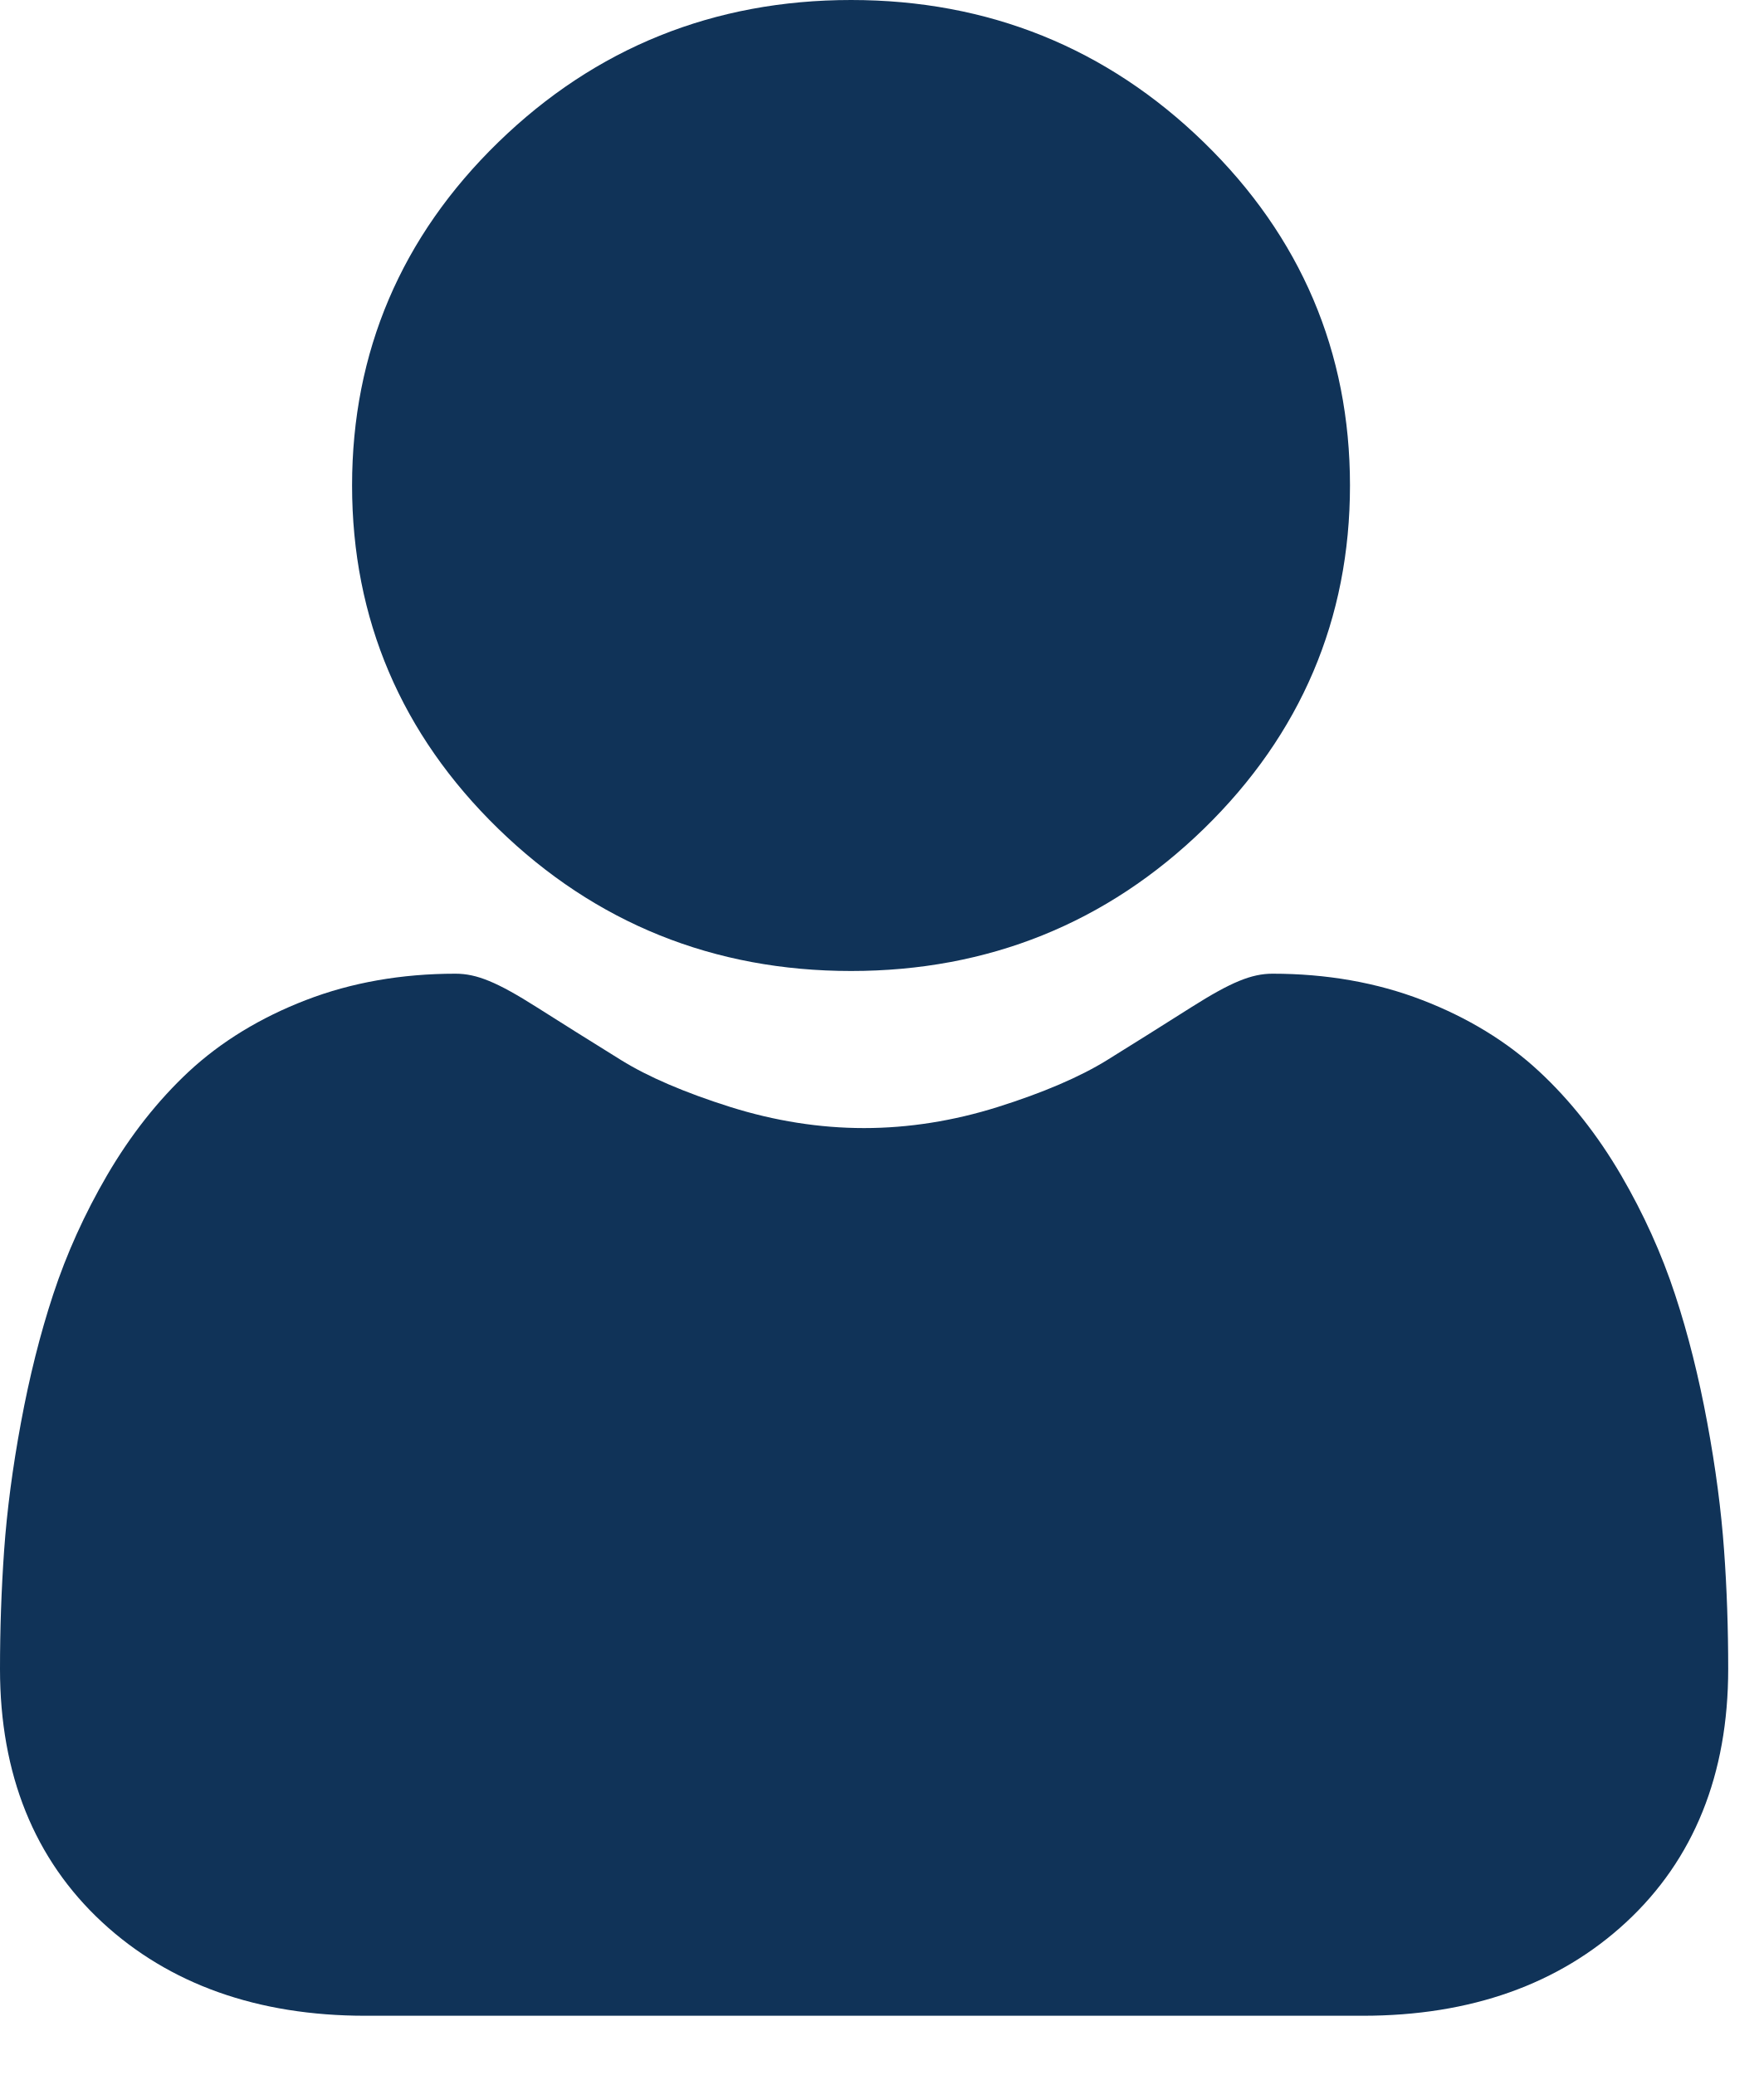
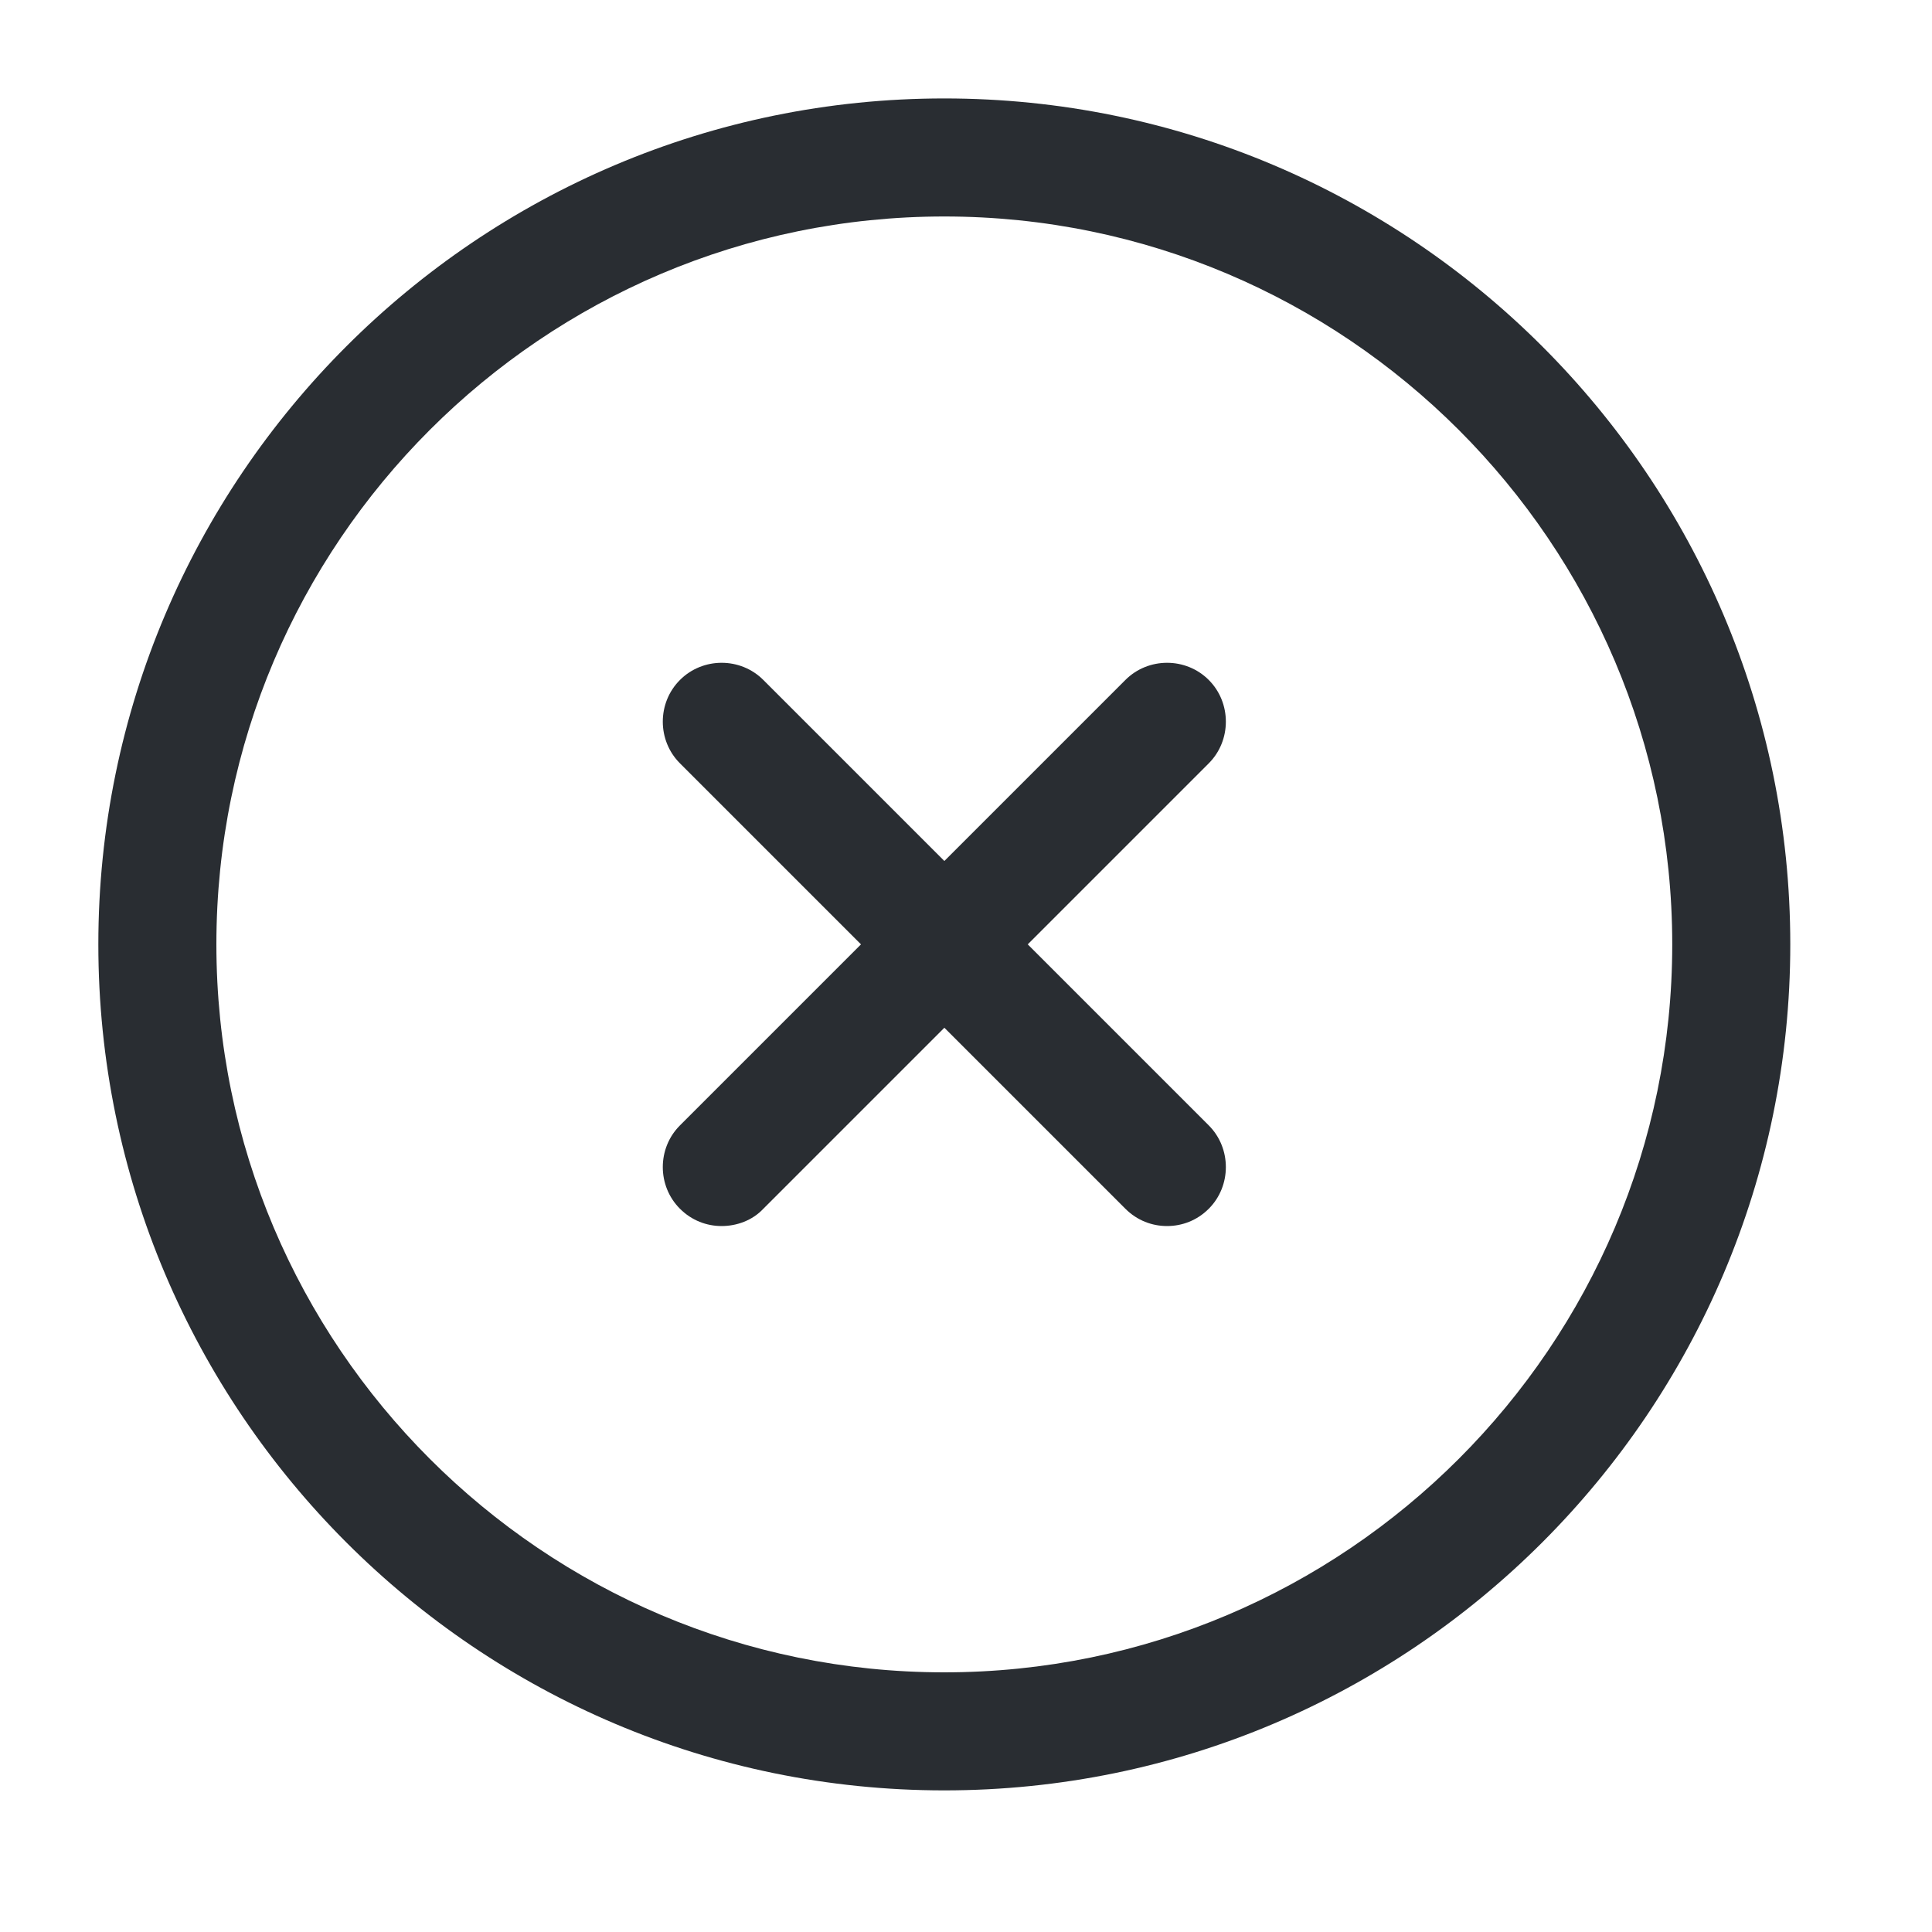
- <svg xmlns="http://www.w3.org/2000/svg" width="17" height="20" viewBox="0 0 17 20" fill="none">
-   <path d="M8.202 9.359C9.523 9.359 10.667 8.898 11.602 7.988C12.536 7.078 13.01 5.965 13.01 4.679C13.01 3.394 12.536 2.281 11.601 1.371C10.666 0.461 9.523 0 8.202 0C6.88 0 5.737 0.461 4.802 1.371C3.867 2.28 3.393 3.394 3.393 4.679C3.393 5.965 3.867 7.078 4.802 7.988C5.737 8.898 6.881 9.359 8.202 9.359ZM16.615 14.94C16.588 14.561 16.534 14.148 16.453 13.712C16.372 13.273 16.268 12.857 16.143 12.478C16.014 12.085 15.839 11.698 15.622 11.326C15.397 10.941 15.132 10.605 14.835 10.329C14.525 10.04 14.145 9.808 13.706 9.639C13.268 9.47 12.783 9.385 12.264 9.385C12.061 9.385 11.864 9.466 11.483 9.707C11.212 9.879 10.941 10.049 10.669 10.218C10.407 10.38 10.053 10.532 9.615 10.67C9.189 10.804 8.755 10.873 8.327 10.873C7.899 10.873 7.466 10.804 7.039 10.67C6.602 10.532 6.247 10.38 5.986 10.218C5.683 10.03 5.409 9.858 5.171 9.707C4.791 9.466 4.594 9.385 4.39 9.385C3.871 9.385 3.386 9.47 2.949 9.639C2.51 9.808 2.13 10.04 1.819 10.329C1.522 10.606 1.258 10.941 1.033 11.326C0.816 11.698 0.641 12.085 0.512 12.478C0.387 12.857 0.283 13.273 0.202 13.712C0.121 14.147 0.067 14.561 0.04 14.94C0.013 15.322 -0 15.704 3.64227e-06 16.087C3.64227e-06 17.102 0.331 17.922 0.985 18.528C1.63 19.125 2.483 19.429 3.521 19.429H13.134C14.172 19.429 15.025 19.126 15.671 18.528C16.324 17.923 16.655 17.102 16.655 16.087C16.655 15.696 16.642 15.309 16.615 14.94Z" fill="#103358" />
+ <svg xmlns="http://www.w3.org/2000/svg" width="20" height="20" viewBox="0 0 20 20" fill="none">
+   <path d="M9.775 18.534C4.944 18.534 1.018 14.607 1.018 9.776C1.018 4.945 4.944 1.019 9.775 1.019C14.606 1.019 18.533 4.945 18.533 9.776C18.533 14.607 14.606 18.534 9.775 18.534ZM9.775 2.241C5.62 2.241 2.24 5.621 2.24 9.776C2.24 13.931 5.62 17.312 9.775 17.312C13.93 17.312 17.311 13.931 17.311 9.776C17.311 5.621 13.93 2.241 9.775 2.241Z" fill="#292D32" />
+   <path d="M7.47 12.692C7.316 12.692 7.161 12.635 7.039 12.513C6.802 12.277 6.802 11.886 7.039 11.65L11.65 7.039C11.886 6.802 12.277 6.802 12.513 7.039C12.749 7.275 12.749 7.666 12.513 7.902L7.902 12.513C7.788 12.635 7.625 12.692 7.47 12.692Z" fill="#292D32" />
+   <path d="M12.081 12.692C11.927 12.692 11.772 12.635 11.65 12.513L7.039 7.902C6.802 7.666 6.802 7.275 7.039 7.039C7.275 6.802 7.666 6.802 7.902 7.039L12.513 11.65C12.749 11.886 12.749 12.277 12.513 12.513C12.391 12.635 12.236 12.692 12.081 12.692Z" fill="#292D32" />
</svg>
